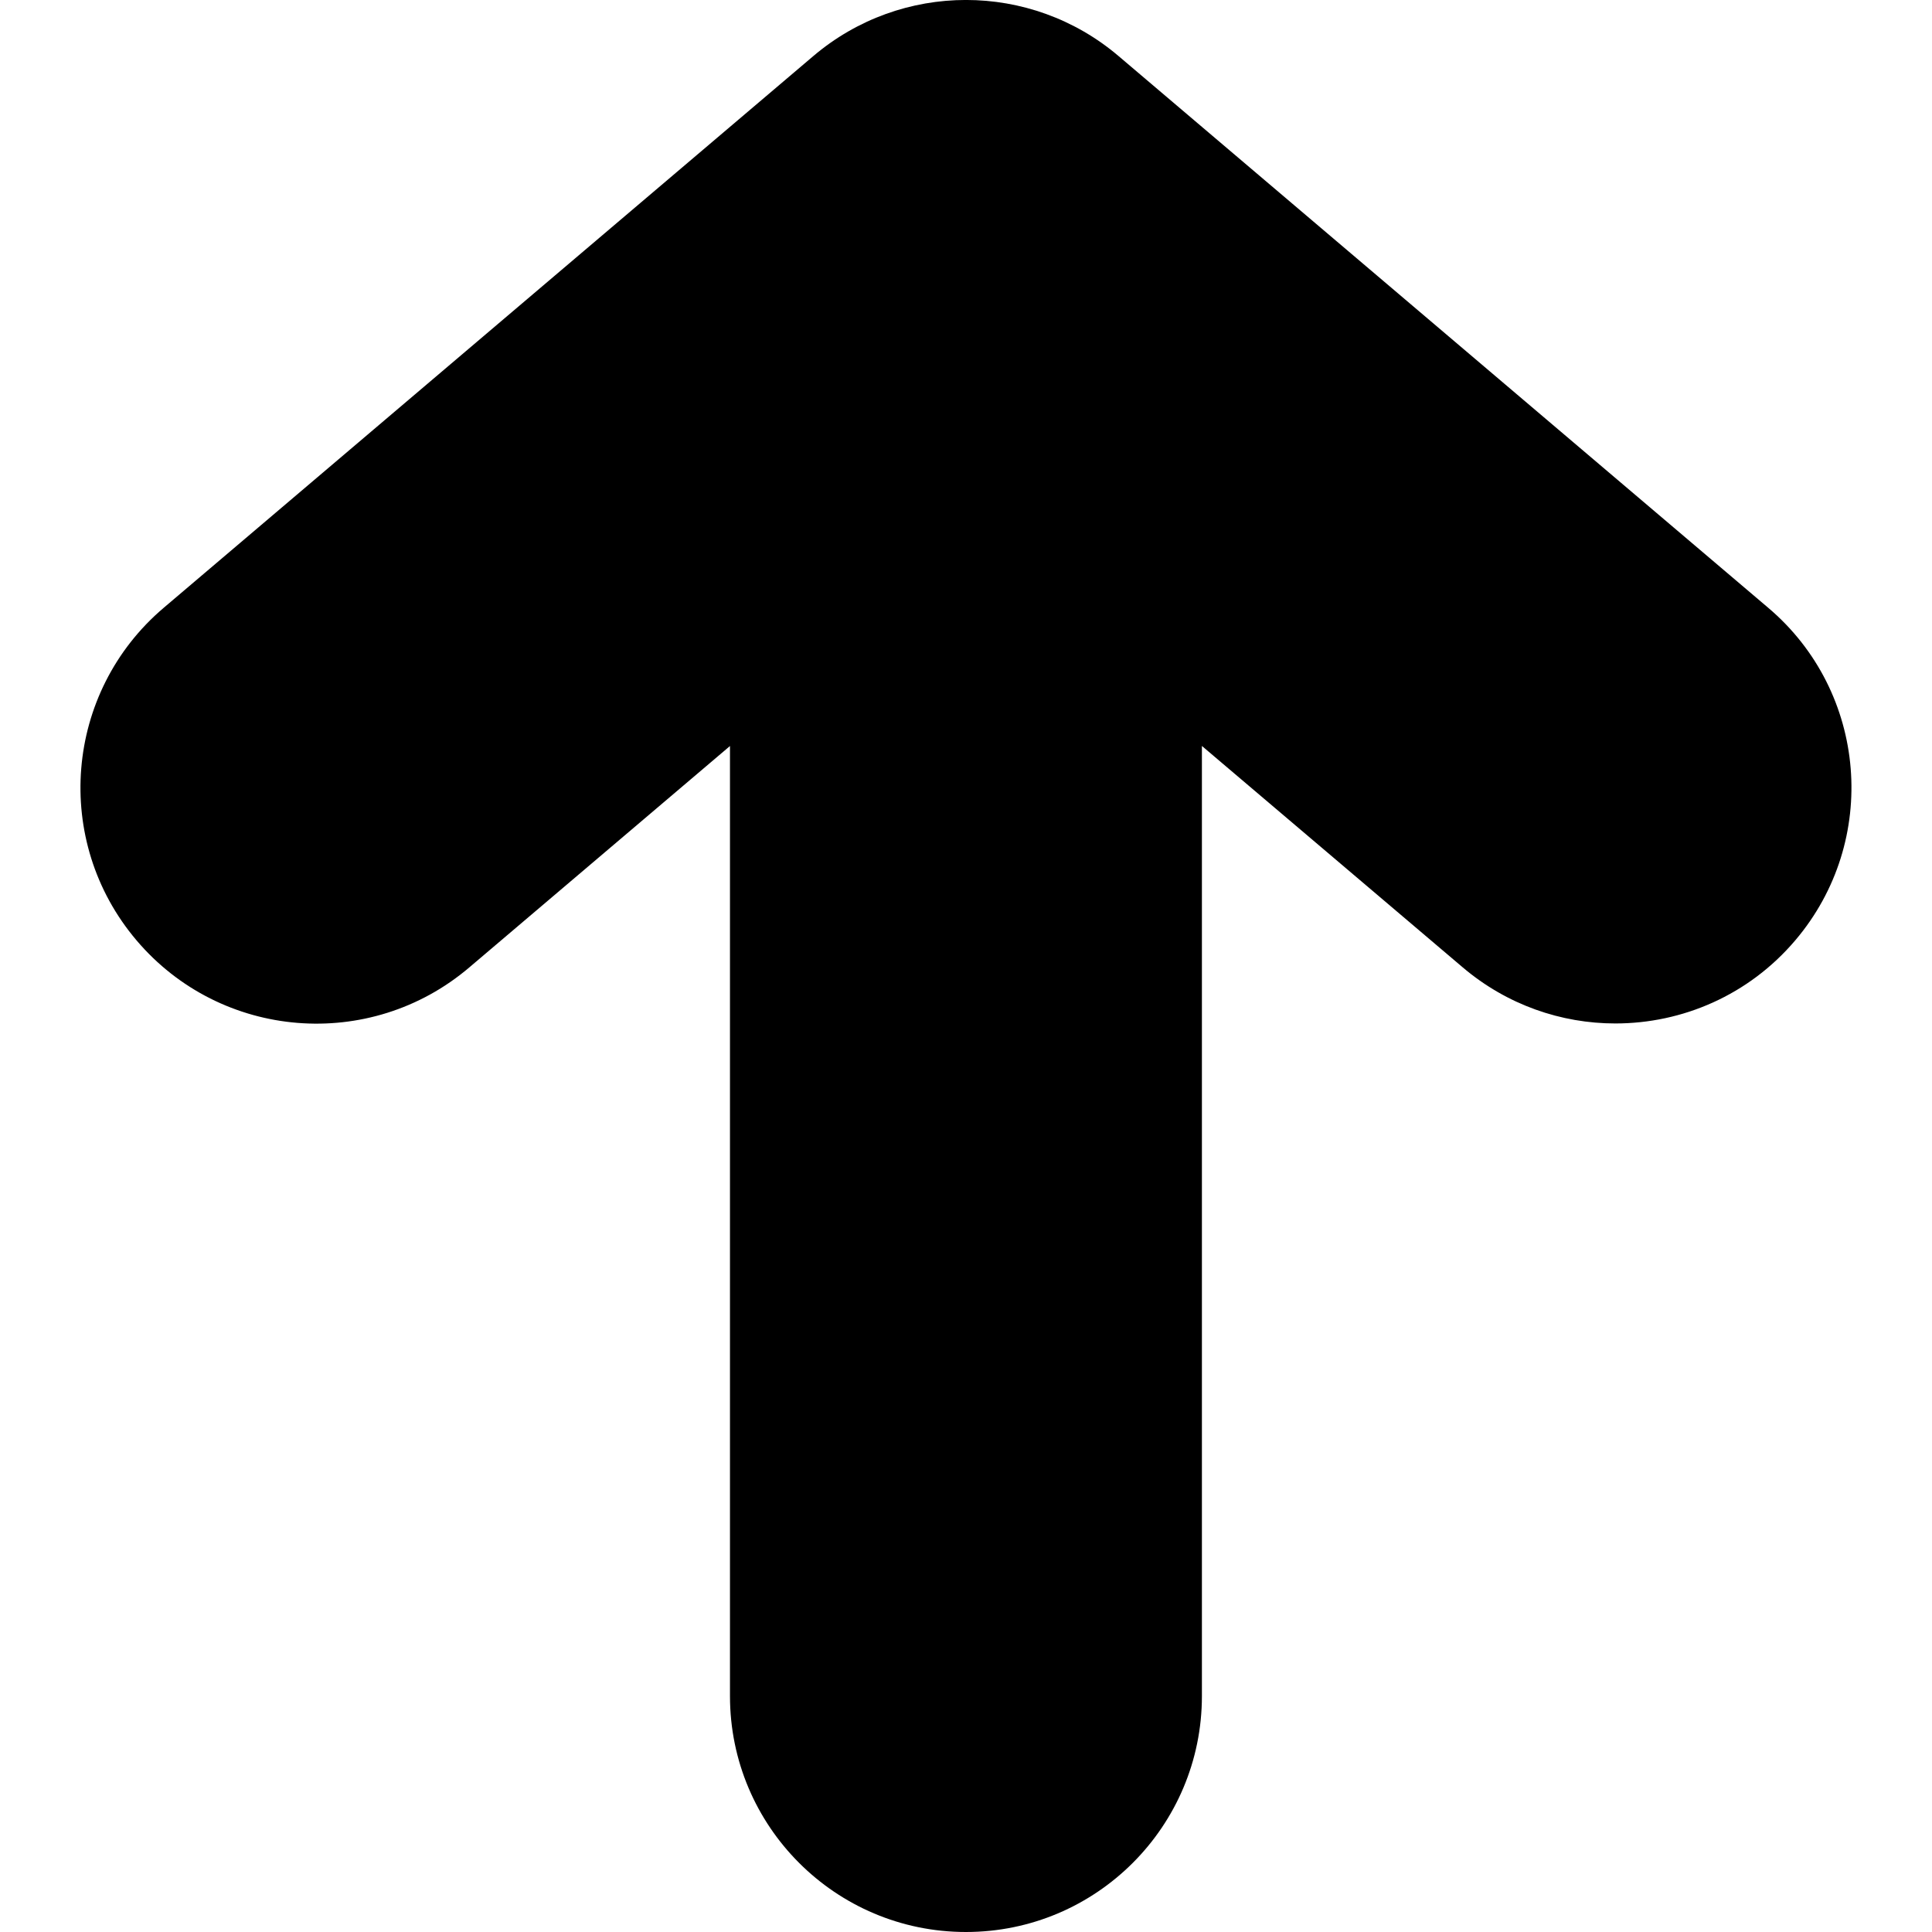
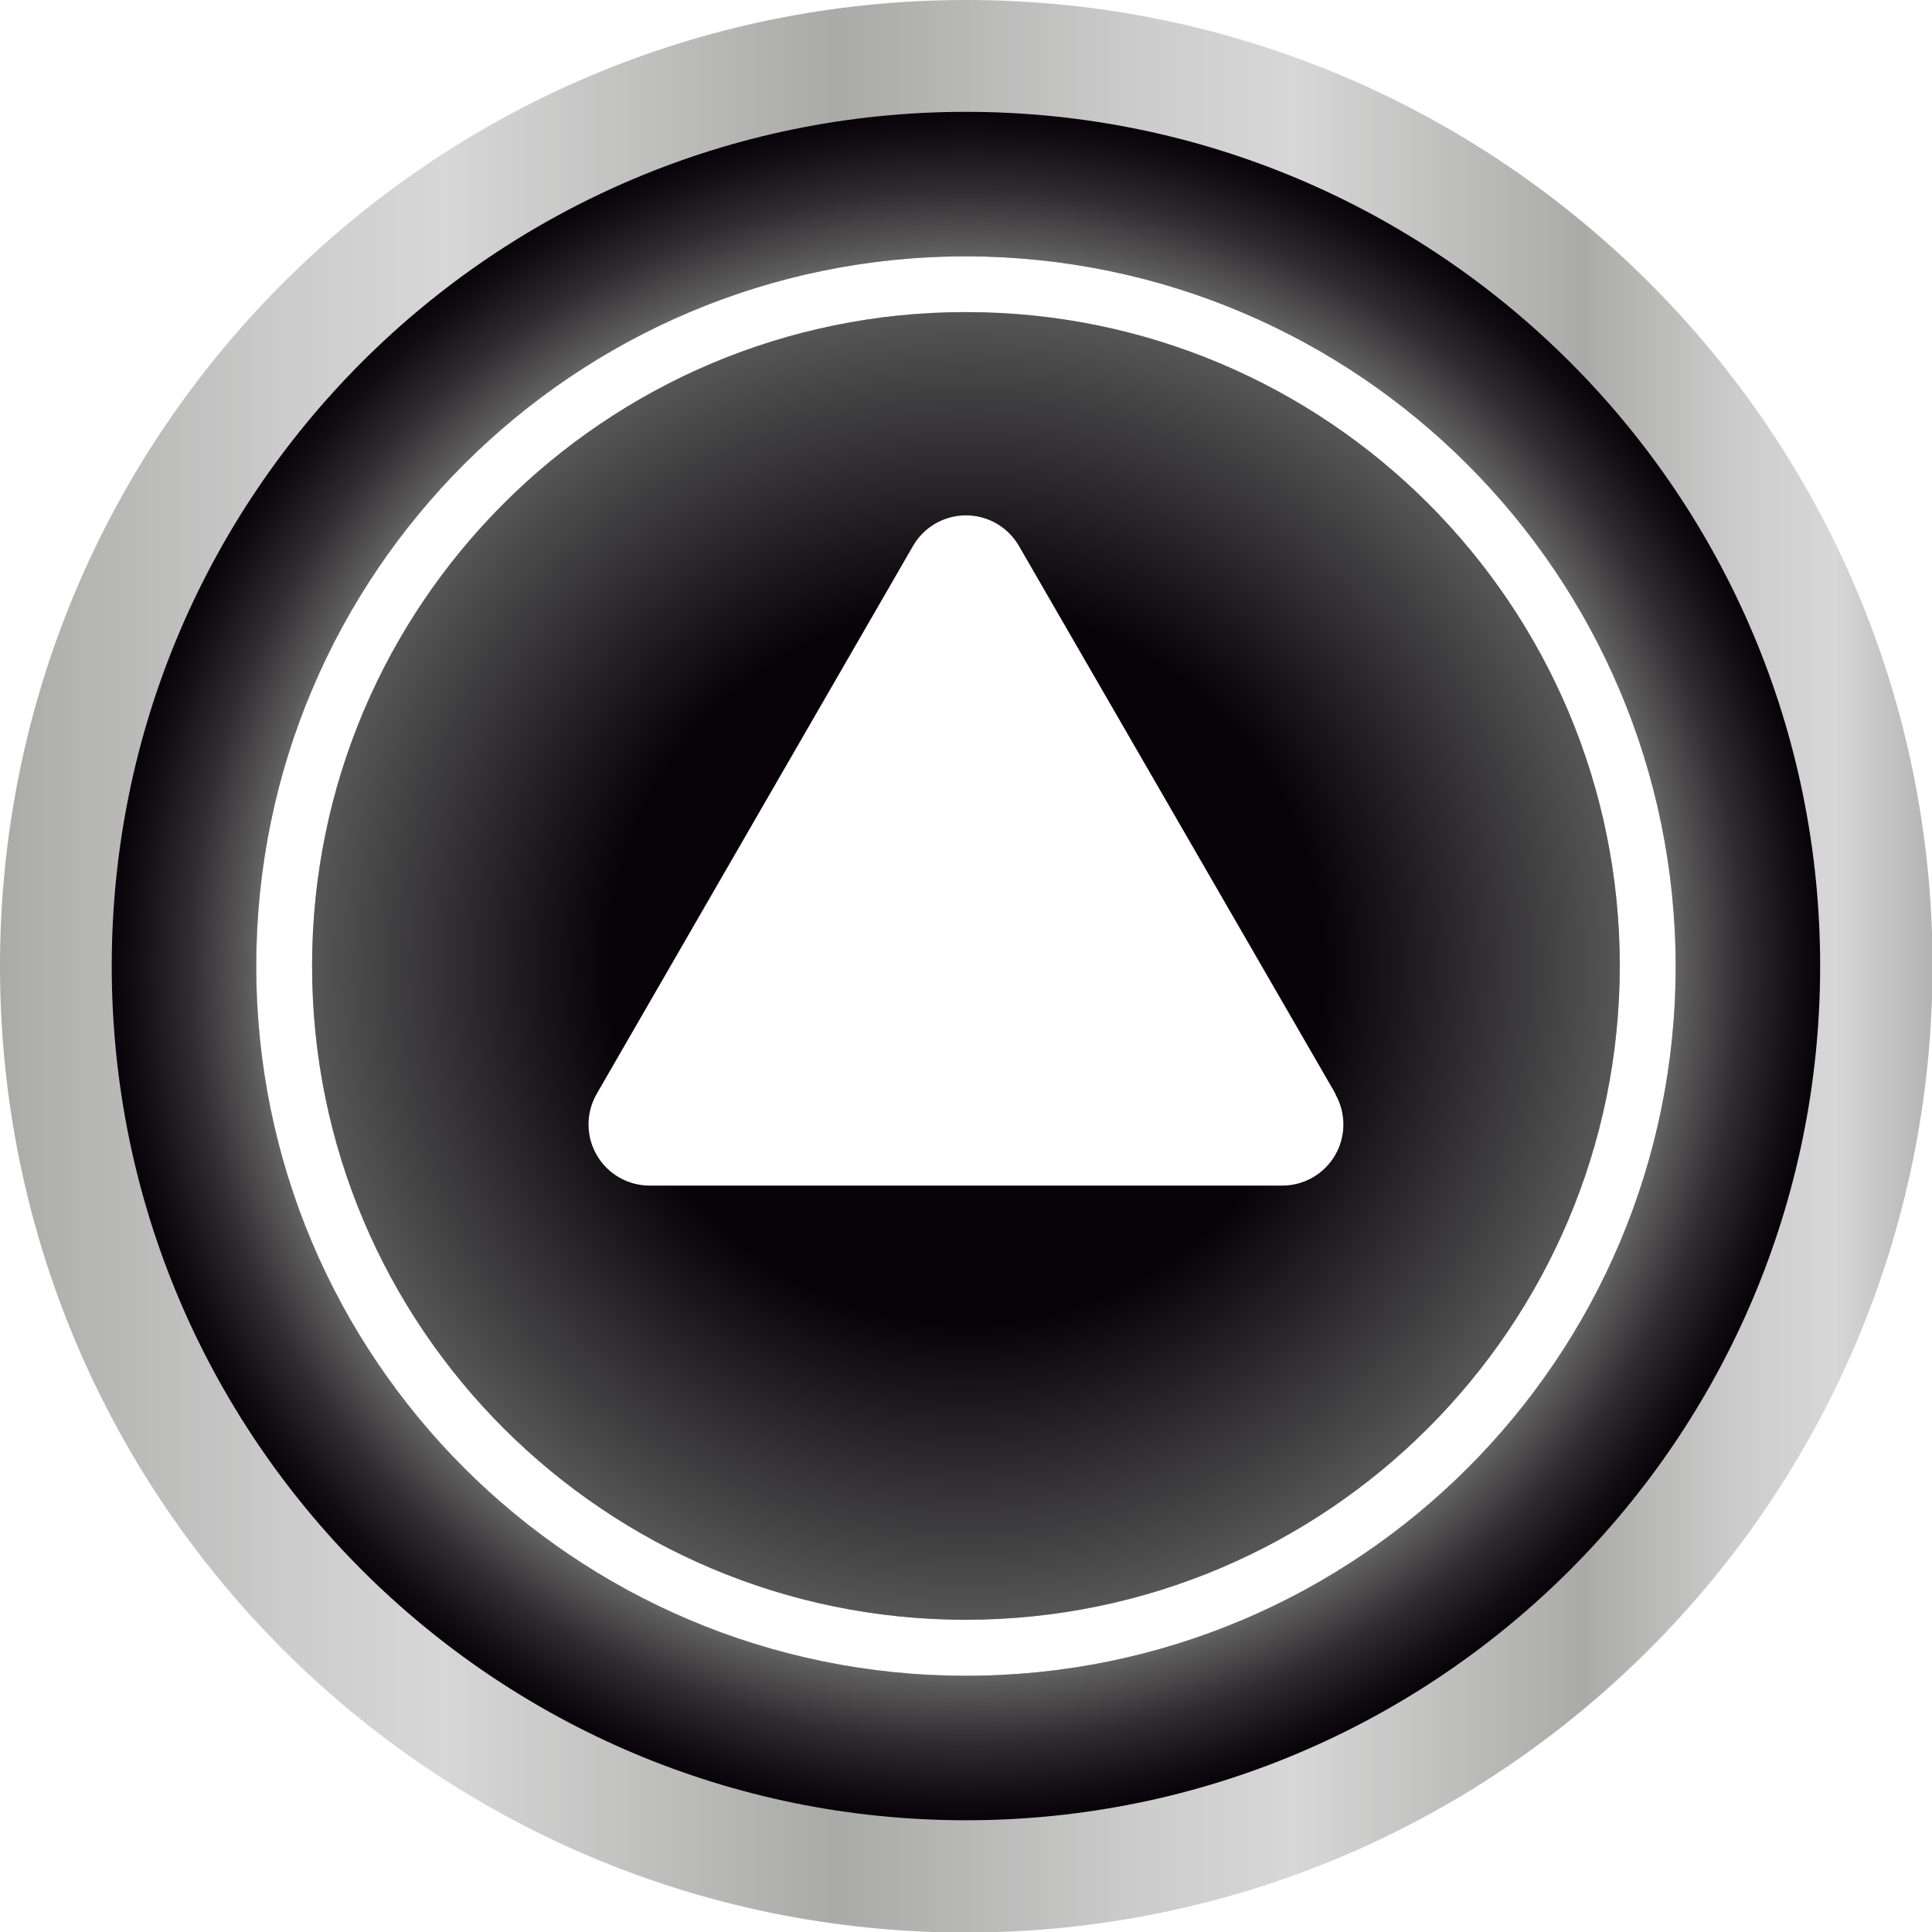
- <svg xmlns="http://www.w3.org/2000/svg" version="1.1" id="Capa_1" x="0px" y="0px" width="32.75px" height="32.75px" viewBox="0 0 32.75 32.75" style="enable-background:new 0 0 32.75 32.75;" xml:space="preserve">
-   <g>
-     <path d="M30.434,15.938c-0.791,0.933-1.917,1.411-3.052,1.411c-0.913,0-1.834-0.312-2.587-0.951l-4.421-3.753V28.75   c0,2.209-1.791,4-4,4c-2.209,0-4-1.791-4-4V12.646l-4.42,3.754c-1.683,1.431-4.208,1.226-5.639-0.459   c-1.43-1.684-1.224-4.208,0.46-5.638l11.01-9.351c1.493-1.27,3.686-1.27,5.178,0l11.011,9.351   C31.658,11.73,31.863,14.255,30.434,15.938z" />
-   </g>
-   <g>
- </g>
-   <g>
- </g>
-   <g>
- </g>
-   <g>
- </g>
-   <g>
- </g>
-   <g>
- </g>
-   <g>
- </g>
-   <g>
- </g>
-   <g>
- </g>
-   <g>
- </g>
-   <g>
- </g>
-   <g>
- </g>
-   <g>
- </g>
-   <g>
- </g>
-   <g>
- </g>
+ <svg xmlns="http://www.w3.org/2000/svg" xmlns:xlink="http://www.w3.org/1999/xlink" id="Capa_1" data-name="Capa 1" viewBox="0 0 173.95 173.95">
+   <defs>
+     <style>.cls-1{fill:url(#linear-gradient);}.cls-2{fill:url(#linear-gradient-2);}.cls-3{fill:url(#Degradado_sin_nombre_42);}.cls-4{fill:url(#Degradado_sin_nombre_30);}</style>
+     <linearGradient id="linear-gradient" x1="28.11" y1="86.98" x2="145.84" y2="86.98" gradientTransform="matrix(1, 0, 0, -1, 0, 173.95)" gradientUnits="userSpaceOnUse">
+       <stop offset="0" stop-color="#aaaaa9" />
+       <stop offset="0.02" stop-color="#afafae" />
+       <stop offset="0.15" stop-color="#cdcccc" />
+       <stop offset="0.23" stop-color="#d8d7d7" />
+       <stop offset="0.43" stop-color="#aaaaa9" />
+       <stop offset="0.46" stop-color="#afafae" />
+       <stop offset="0.59" stop-color="#cdcccc" />
+       <stop offset="0.67" stop-color="#d8d7d7" />
+       <stop offset="0.82" stop-color="#aaaaa9" />
+       <stop offset="0.83" stop-color="#afafae" />
+       <stop offset="0.9" stop-color="#cdcccc" />
+       <stop offset="0.95" stop-color="#d8d7d7" />
+       <stop offset="1" stop-color="#b4b3b4" />
+     </linearGradient>
+     <linearGradient id="linear-gradient-2" x1="0" y1="86.98" x2="173.95" y2="86.98" xlink:href="#linear-gradient" />
+     <radialGradient id="Degradado_sin_nombre_42" cx="86.97" cy="86.98" r="76.91" gradientTransform="matrix(1, 0, 0, -1, 0, 173.95)" gradientUnits="userSpaceOnUse">
+       <stop offset="0.83" stop-color="#666565" />
+       <stop offset="0.84" stop-color="#5d5c5c" />
+       <stop offset="0.91" stop-color="#2f2c2f" />
+       <stop offset="0.97" stop-color="#120e13" />
+       <stop offset="1" stop-color="#070308" />
+     </radialGradient>
+     <radialGradient id="Degradado_sin_nombre_30" cx="86.97" cy="86.98" r="58.87" gradientTransform="matrix(1, 0, 0, -1, 0, 173.95)" gradientUnits="userSpaceOnUse">
+       <stop offset="0.55" stop-color="#070308" />
+       <stop offset="1" stop-color="#565656" />
+     </radialGradient>
+   </defs>
+   <path class="cls-1" d="M87,145.84A58.87,58.87,0,1,1,145.84,87,58.93,58.93,0,0,1,87,145.84Zm33.26-47.35L91.76,49.15a5.52,5.52,0,0,0-9.55,0L53.73,98.49a5.51,5.51,0,0,0,4.77,8.26h57A5.51,5.51,0,0,0,120.24,98.49Z" />
+   <path class="cls-2" d="M87,174a87,87,0,1,1,87-87A87.08,87.08,0,0,1,87,174ZM87,23.08A63.9,63.9,0,1,0,150.88,87,64,64,0,0,0,87,23.08Z" />
+   <path class="cls-3" d="M87,163.89A76.91,76.91,0,1,1,163.88,87,76.92,76.92,0,0,1,87,163.89ZM87,23.08A63.9,63.9,0,1,0,150.87,87,64,64,0,0,0,87,23.08Z" />
+   <path class="cls-4" d="M87,145.84A58.87,58.87,0,1,1,145.84,87,58.93,58.93,0,0,1,87,145.84Zm33.25-47.35L91.74,49.15a5.51,5.51,0,0,0-9.54,0L53.72,98.49a5.51,5.51,0,0,0,4.77,8.26h57A5.51,5.51,0,0,0,120.22,98.49Z" />
</svg>
